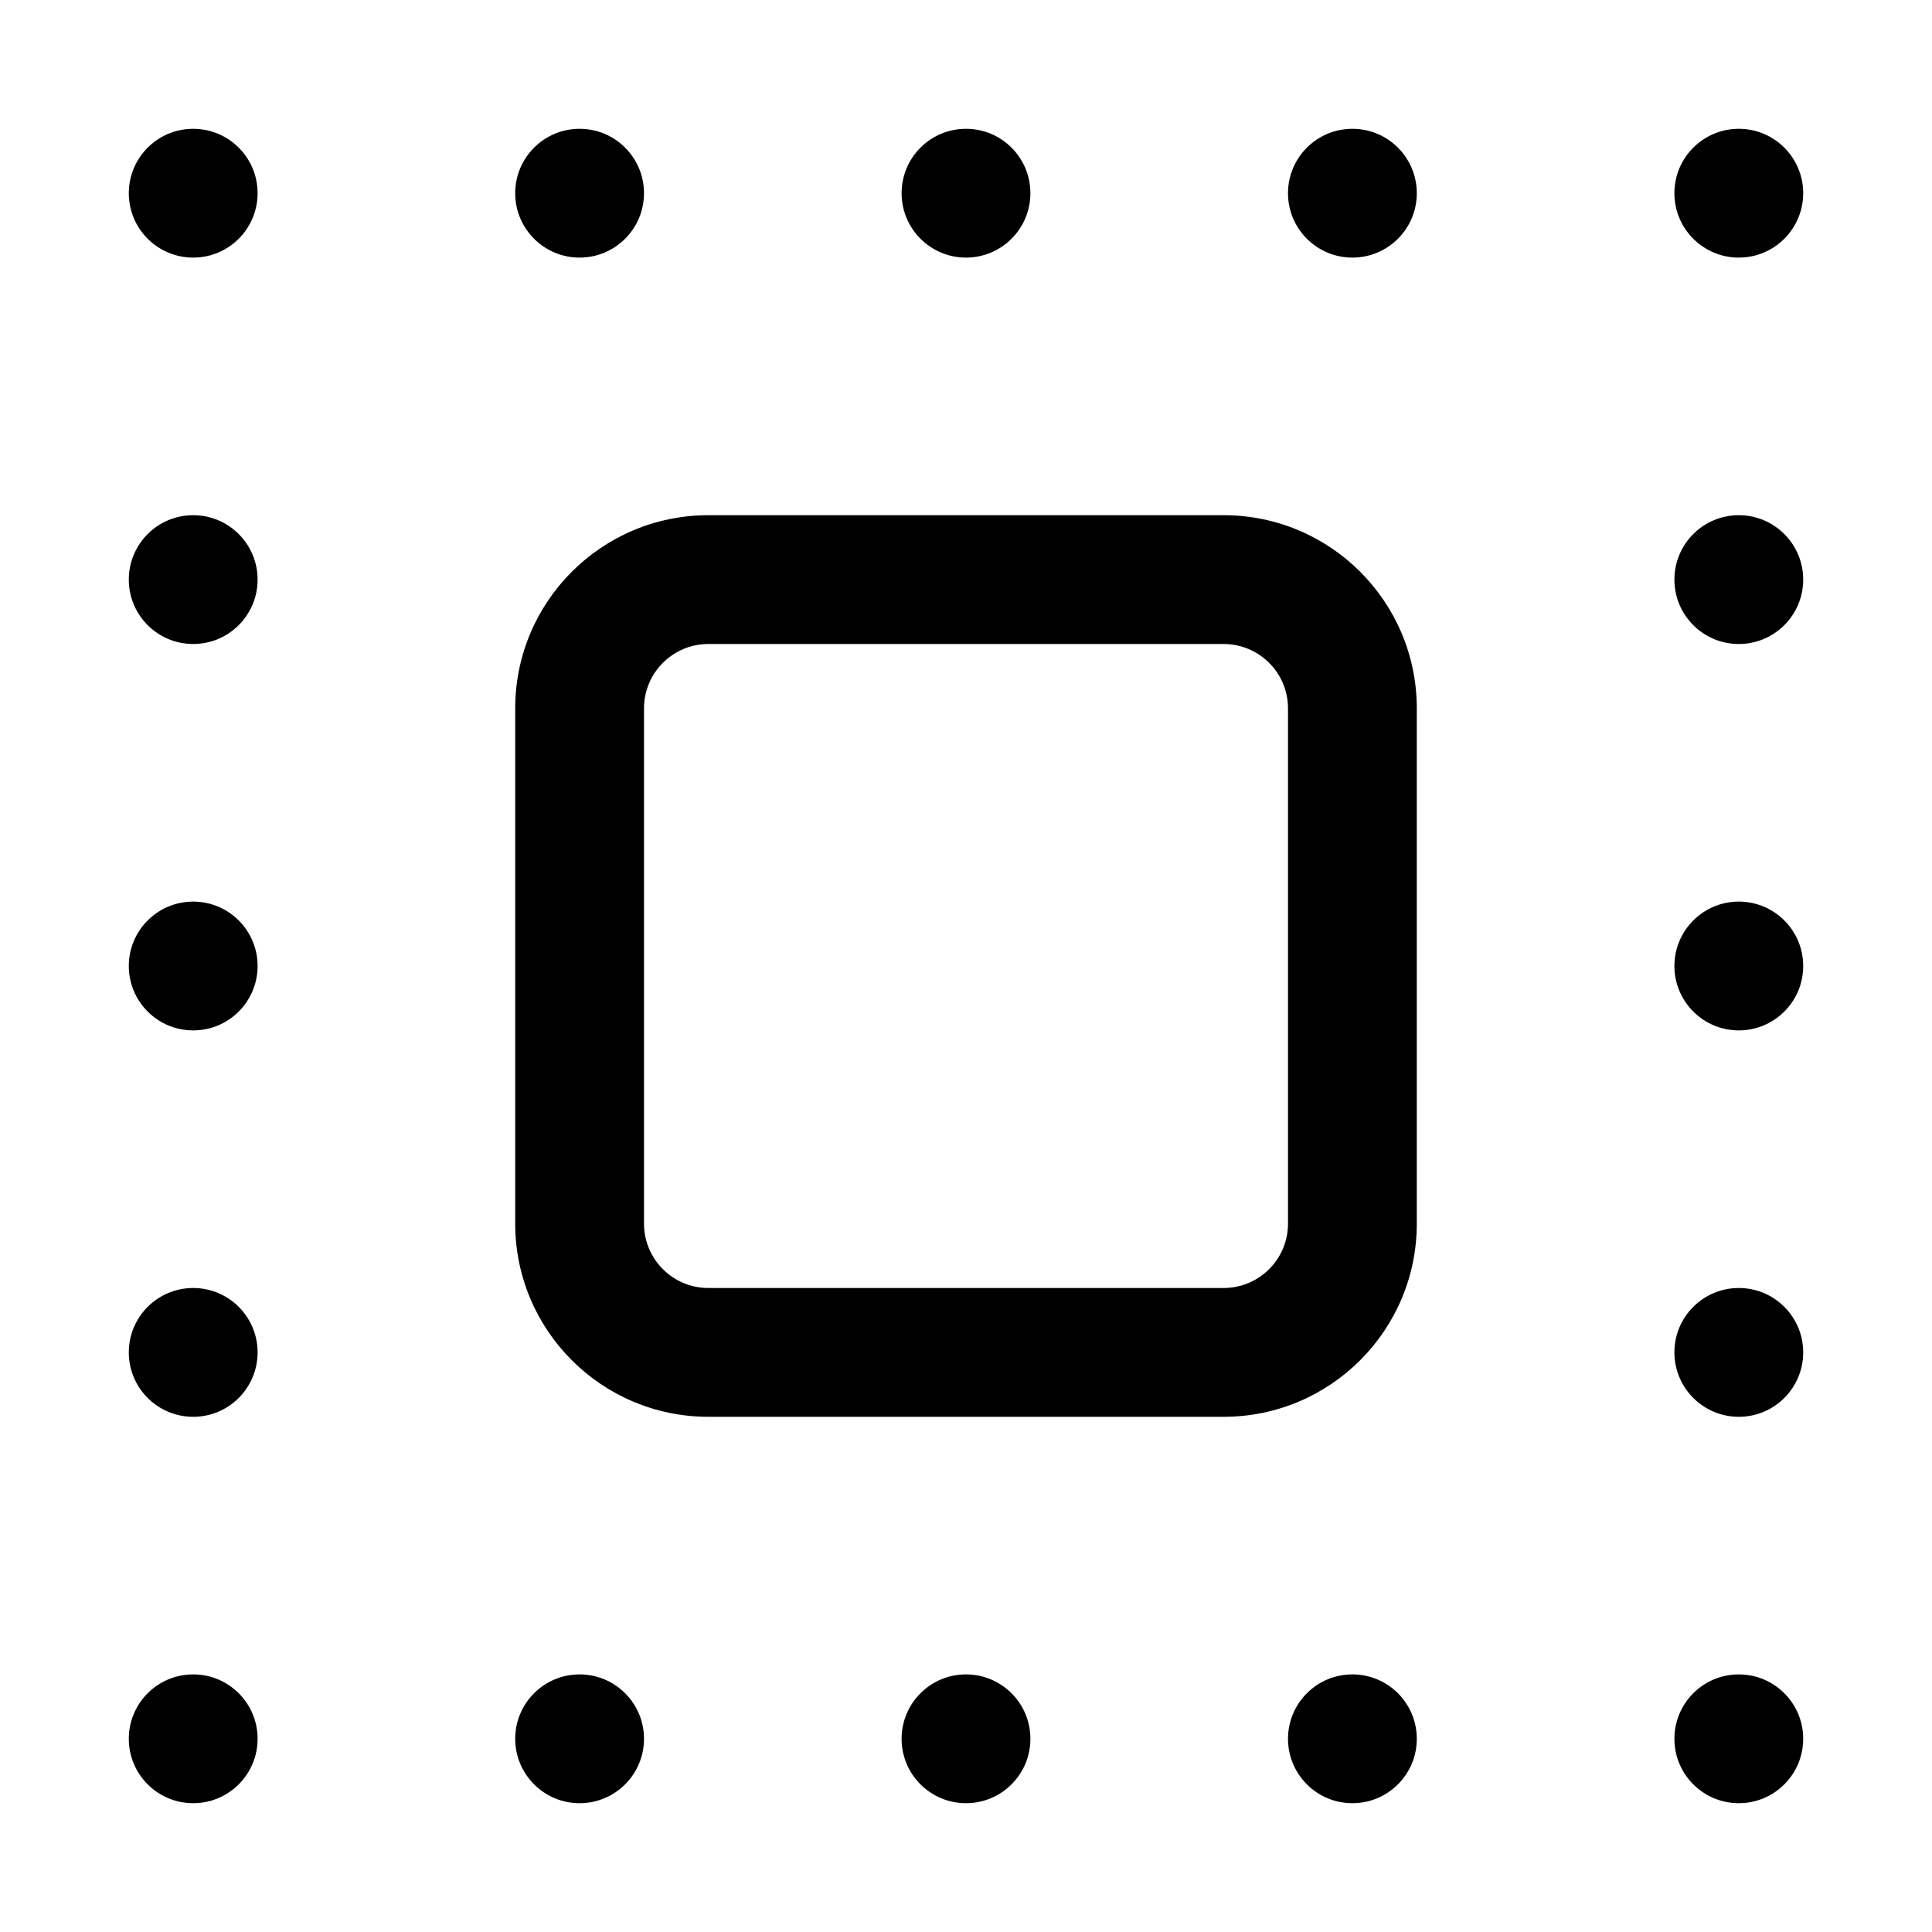
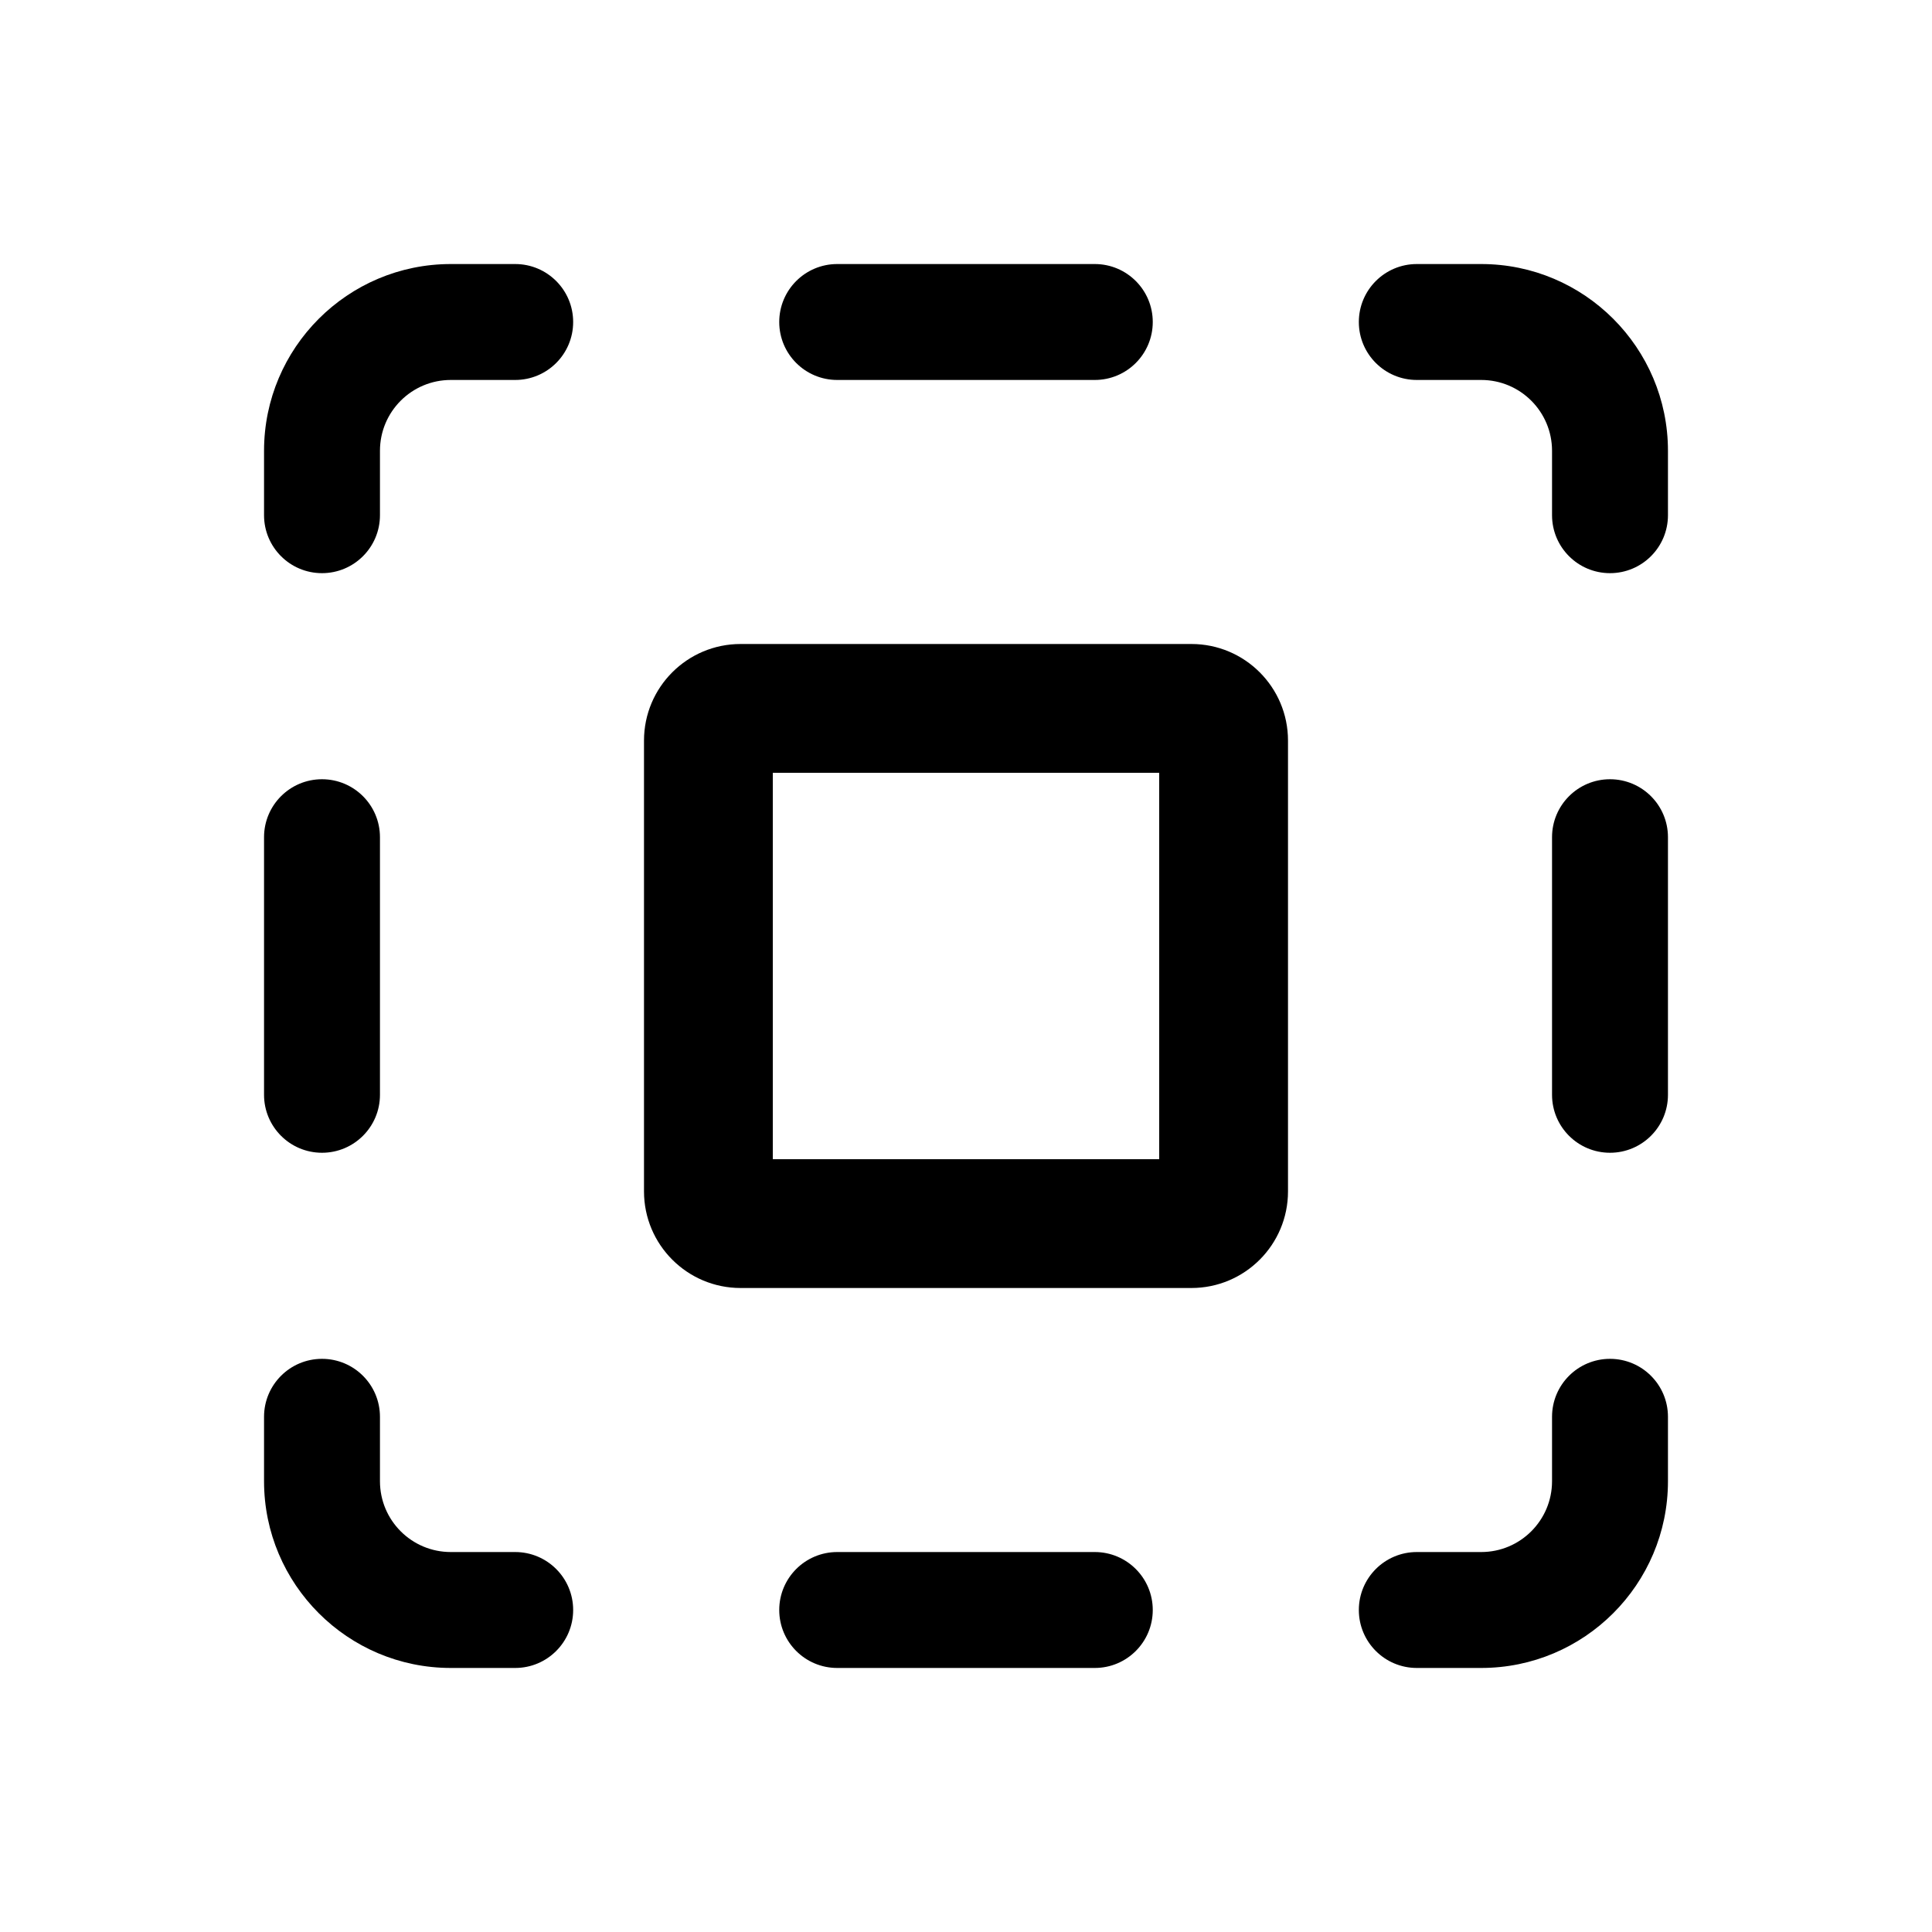
<svg xmlns="http://www.w3.org/2000/svg" width="15" height="15" fill="none">
-   <path fill-rule="evenodd" clip-rule="evenodd" d="M2 1.5a.5.5 0 11-1 0 .5.5 0 011 0zM5.5 5a.5.5 0 00-.5.5v4a.5.5 0 00.5.5h4a.5.5 0 00.5-.5v-4a.5.5 0 00-.5-.5h-4zm0-1A1.5 1.5 0 004 5.5v4A1.5 1.5 0 005.5 11h4A1.5 1.5 0 0011 9.5v-4A1.5 1.5 0 009.5 4h-4zm-1-2a.5.5 0 100-1 .5.5 0 000 1zM8 1.5a.5.5 0 11-1 0 .5.5 0 011 0zm2.5.5a.5.5 0 100-1 .5.5 0 000 1zm3.5-.5a.5.5 0 11-1 0 .5.5 0 011 0zM1.5 14a.5.5 0 100-1 .5.5 0 000 1zm.5-3.5a.5.5 0 11-1 0 .5.5 0 011 0zM1.5 8a.5.5 0 100-1 .5.5 0 000 1zM2 4.5a.5.5 0 11-1 0 .5.5 0 011 0zM13.5 11a.5.5 0 100-1 .5.5 0 000 1zm.5-3.5a.5.5 0 11-1 0 .5.5 0 011 0zM13.5 5a.5.5 0 100-1 .5.5 0 000 1zM5 13.5a.5.5 0 11-1 0 .5.5 0 011 0zm2.5.5a.5.5 0 100-1 .5.5 0 000 1zm3.5-.5a.5.5 0 11-1 0 .5.5 0 011 0zm2.5.5a.5.5 0 100-1 .5.5 0 000 1z" fill="currentColor" />
+   <path fill-rule="evenodd" clip-rule="evenodd" d="M2.05 3.5c0-.8.65-1.45 1.45-1.45H4a.45.45 0 110 .9h-.5a.55.55 0 00-.55.55V4a.45.45 0 01-.9 0v-.5zM6 6v3h3V6H6zm-.25-1a.75.75 0 00-.75.75v3.5c0 .414.336.75.75.75h3.5a.75.75 0 00.75-.75v-3.5A.75.75 0 009.25 5h-3.5zm.75-2.95a.45.45 0 100 .9h2a.45.45 0 100-.9h-2zM6.05 12.5a.45.45 0 01.45-.45h2a.45.45 0 110 .9h-2a.45.45 0 01-.45-.45zm-3.1-6a.45.45 0 10-.9 0v2a.45.45 0 10.9 0v-2zm9.55-.45a.45.45 0 01.45.45v2a.45.45 0 01-.9 0v-2a.45.45 0 01.45-.45zm-1.5-4a.45.45 0 000 .9H11.5a.55.55 0 01.55.55V4a.45.45 0 10.9 0v-.5c0-.8-.65-1.45-1.45-1.45H11zm-8.5 8.5a.45.45 0 01.45.45v.5c0 .304.246.55.55.55H4a.45.45 0 110 .9h-.5c-.8 0-1.45-.65-1.45-1.45V11a.45.45 0 01.45-.45zm10.45.45a.45.45 0 10-.9 0v.5a.55.55 0 01-.55.55H11a.45.45 0 100 .9H11.5c.8 0 1.45-.65 1.45-1.45V11z" fill="currentColor" />
</svg>
